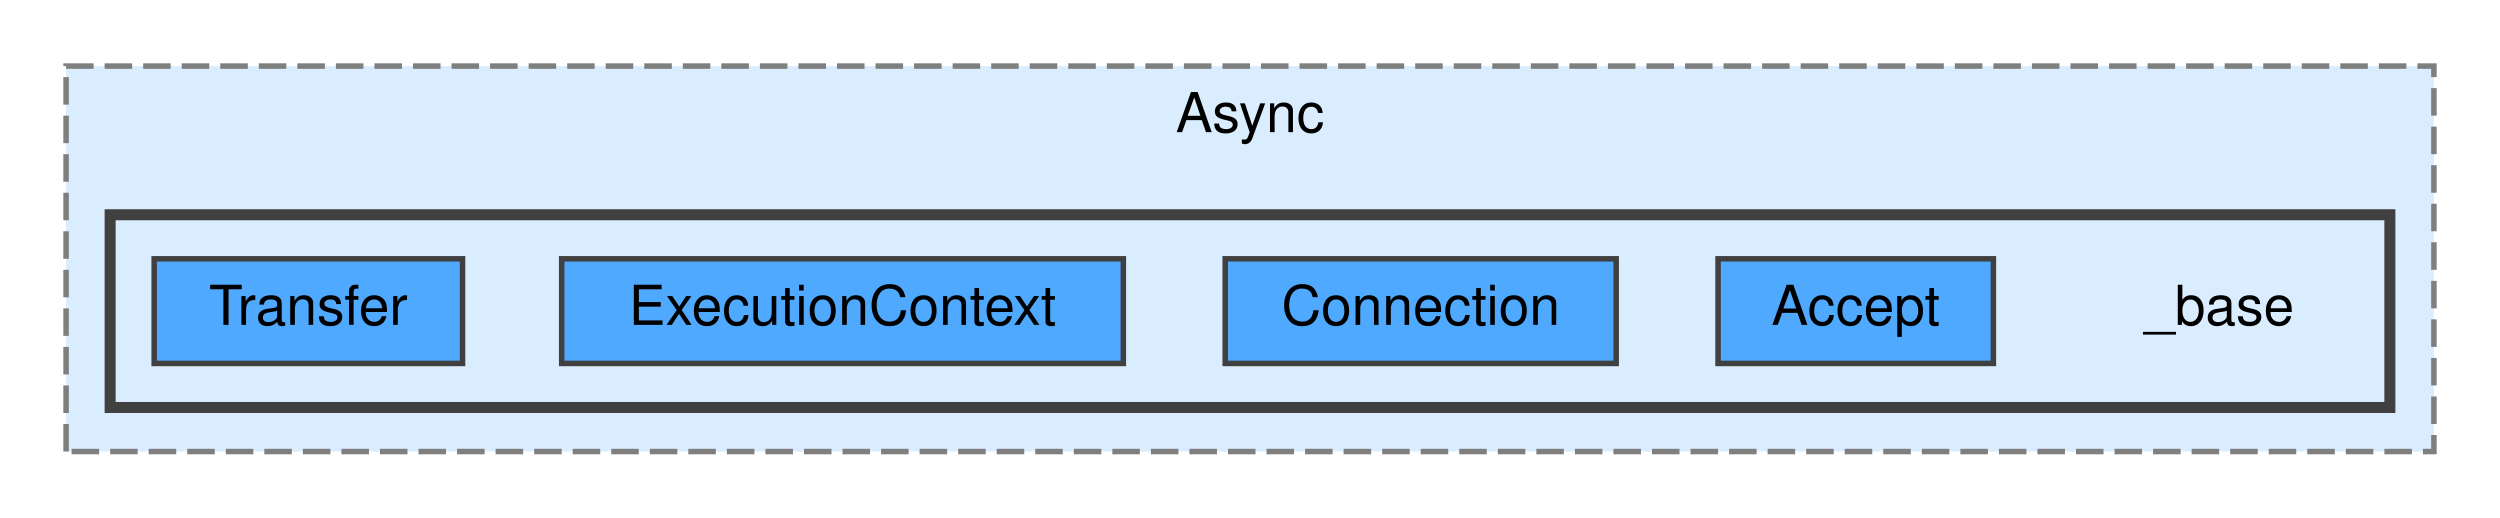
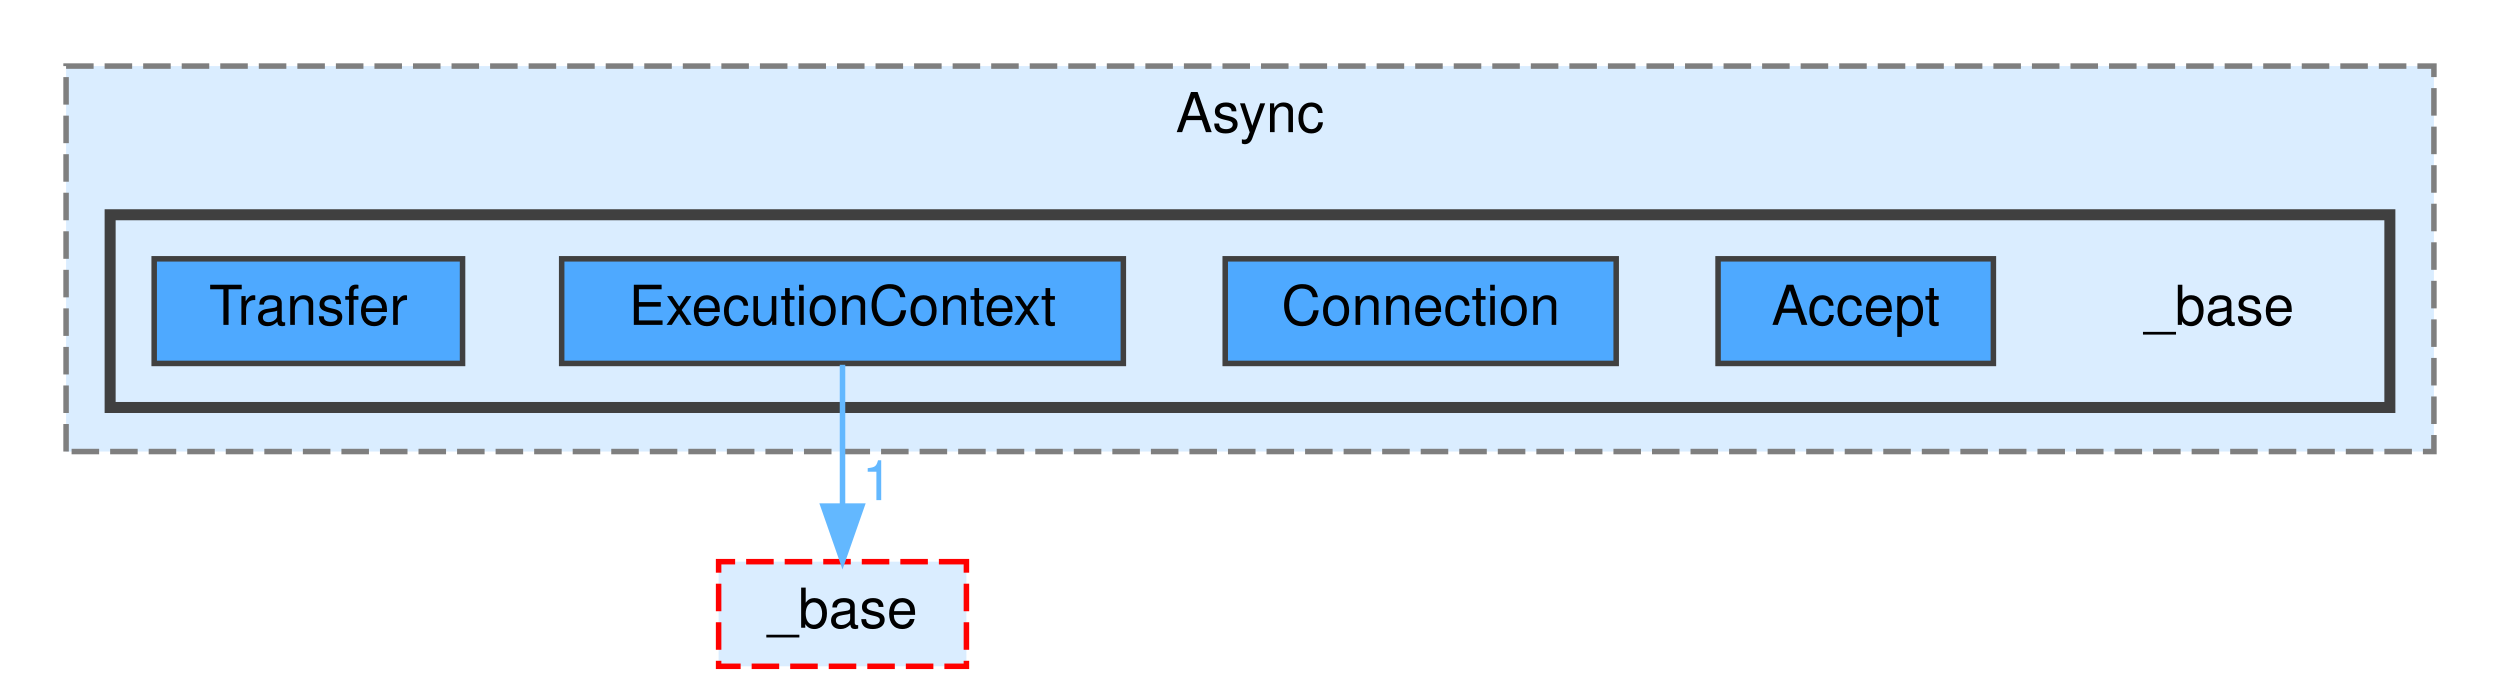
- <svg xmlns="http://www.w3.org/2000/svg" xmlns:xlink="http://www.w3.org/1999/xlink" width="454pt" height="94pt" viewBox="0.00 0.00 454.00 94.00">
-   <g id="graph0" class="graph" transform="scale(1 1) rotate(0) translate(4 90)">
+ <svg xmlns="http://www.w3.org/2000/svg" xmlns:xlink="http://www.w3.org/1999/xlink" width="454pt" height="125pt" viewBox="0.00 0.00 454.00 125.00">
+   <g id="graph0" class="graph" transform="scale(1 1) rotate(0) translate(4 121)">
    <g id="clust1" class="cluster">
      <g id="a_clust1">
        <a xlink:href="dir_12a10213270ed7546c8ef2a0fecfbc3d.html" target="_top" xlink:title="Async">
-           <polygon fill="#daedff" stroke="#7f7f7f" stroke-dasharray="5,2" points="8,-8 8,-78 438,-78 438,-8 8,-8" />
-           <text text-anchor="middle" x="223" y="-66" font-family="Helvetica,sans-Serif" font-size="10.00">Async</text>
+           <polygon fill="#daedff" stroke="#7f7f7f" stroke-dasharray="5,2" points="8,-39 8,-109 438,-109 438,-39 8,-39" />
+           <text text-anchor="middle" x="223" y="-97" font-family="Helvetica,sans-Serif" font-size="10.00">Async</text>
        </a>
      </g>
    </g>
    <g id="clust2" class="cluster">
      <g id="a_clust2">
        <a xlink:href="dir_06af5df3c2709e6a7ef82106d7a20cd9.html" target="_top">
-           <polygon fill="#daedff" stroke="#404040" stroke-width="2" points="16,-16 16,-51 430,-51 430,-16 16,-16" />
+           <polygon fill="#daedff" stroke="#404040" stroke-width="2" points="16,-47 16,-82 430,-82 430,-47 16,-47" />
        </a>
      </g>
    </g>
    <g id="node1" class="node">
-       <text text-anchor="middle" x="399" y="-31" font-family="Helvetica,sans-Serif" font-size="10.00">_base</text>
+       <text text-anchor="middle" x="399" y="-62" font-family="Helvetica,sans-Serif" font-size="10.00">_base</text>
    </g>
    <g id="node2" class="node">
      <g id="a_node2">
        <a xlink:href="dir_712fab54381e11049ae9d576aa28212a.html" target="_top" xlink:title="Accept">
-           <polygon fill="#4ea9ff" stroke="#404040" points="358,-43 308,-43 308,-24 358,-24 358,-43" />
-           <text text-anchor="middle" x="333" y="-31" font-family="Helvetica,sans-Serif" font-size="10.00">Accept</text>
+           <polygon fill="#4ea9ff" stroke="#404040" points="358,-74 308,-74 308,-55 358,-55 358,-74" />
+           <text text-anchor="middle" x="333" y="-62" font-family="Helvetica,sans-Serif" font-size="10.00">Accept</text>
        </a>
      </g>
    </g>
    <g id="node3" class="node">
      <g id="a_node3">
        <a xlink:href="dir_7184f108bdbfc6552bc4bad46b5d0dea.html" target="_top" xlink:title="Connection">
-           <polygon fill="#4ea9ff" stroke="#404040" points="289.5,-43 218.5,-43 218.5,-24 289.5,-24 289.5,-43" />
-           <text text-anchor="middle" x="254" y="-31" font-family="Helvetica,sans-Serif" font-size="10.00">Connection</text>
+           <polygon fill="#4ea9ff" stroke="#404040" points="289.5,-74 218.5,-74 218.5,-55 289.5,-55 289.5,-74" />
+           <text text-anchor="middle" x="254" y="-62" font-family="Helvetica,sans-Serif" font-size="10.00">Connection</text>
        </a>
      </g>
    </g>
    <g id="node4" class="node">
      <g id="a_node4">
        <a xlink:href="dir_4763cd3430a3c57aac9a2dc63f6c1e05.html" target="_top" xlink:title="ExecutionContext">
-           <polygon fill="#4ea9ff" stroke="#404040" points="200,-43 98,-43 98,-24 200,-24 200,-43" />
-           <text text-anchor="middle" x="149" y="-31" font-family="Helvetica,sans-Serif" font-size="10.00">ExecutionContext</text>
+           <polygon fill="#4ea9ff" stroke="#404040" points="200,-74 98,-74 98,-55 200,-55 200,-74" />
+           <text text-anchor="middle" x="149" y="-62" font-family="Helvetica,sans-Serif" font-size="10.00">ExecutionContext</text>
+         </a>
+       </g>
+     </g>
+     <g id="node6" class="node">
+       <g id="a_node6">
+         <a xlink:href="dir_1749b645fa05fc0c477f9e54117aefed.html" target="_top" xlink:title="_base">
+           <polygon fill="#daedff" stroke="red" stroke-dasharray="5,2" points="171.5,-19 126.5,-19 126.5,0 171.5,0 171.5,-19" />
+           <text text-anchor="middle" x="149" y="-7" font-family="Helvetica,sans-Serif" font-size="10.00">_base</text>
+         </a>
+       </g>
+     </g>
+     <g id="edge1" class="edge">
+       <g id="a_edge1">
+         <a xlink:href="dir_000020_000000.html" target="_top">
+           <path fill="none" stroke="#63b8ff" d="M149,-54.75C149,-47.8 149,-37.85 149,-29.13" />
+           <polygon fill="#63b8ff" stroke="#63b8ff" points="152.5,-29.09 149,-19.09 145.5,-29.09 152.5,-29.09" />
+         </a>
+       </g>
+       <g id="a_edge1-headlabel">
+         <a xlink:href="dir_000020_000000.html" target="_top" xlink:title="1">
+           <text text-anchor="middle" x="155.34" y="-30.18" font-family="Helvetica,sans-Serif" font-size="10.00" fill="#63b8ff">1</text>
        </a>
      </g>
    </g>
    <g id="node5" class="node">
      <g id="a_node5">
        <a xlink:href="dir_5edd08ab7cc7acef5796950a6f1e7c8e.html" target="_top" xlink:title="Transfer">
-           <polygon fill="#4ea9ff" stroke="#404040" points="80,-43 24,-43 24,-24 80,-24 80,-43" />
-           <text text-anchor="middle" x="52" y="-31" font-family="Helvetica,sans-Serif" font-size="10.00">Transfer</text>
+           <polygon fill="#4ea9ff" stroke="#404040" points="80,-74 24,-74 24,-55 80,-55 80,-74" />
+           <text text-anchor="middle" x="52" y="-62" font-family="Helvetica,sans-Serif" font-size="10.00">Transfer</text>
        </a>
      </g>
    </g>
  </g>
</svg>
